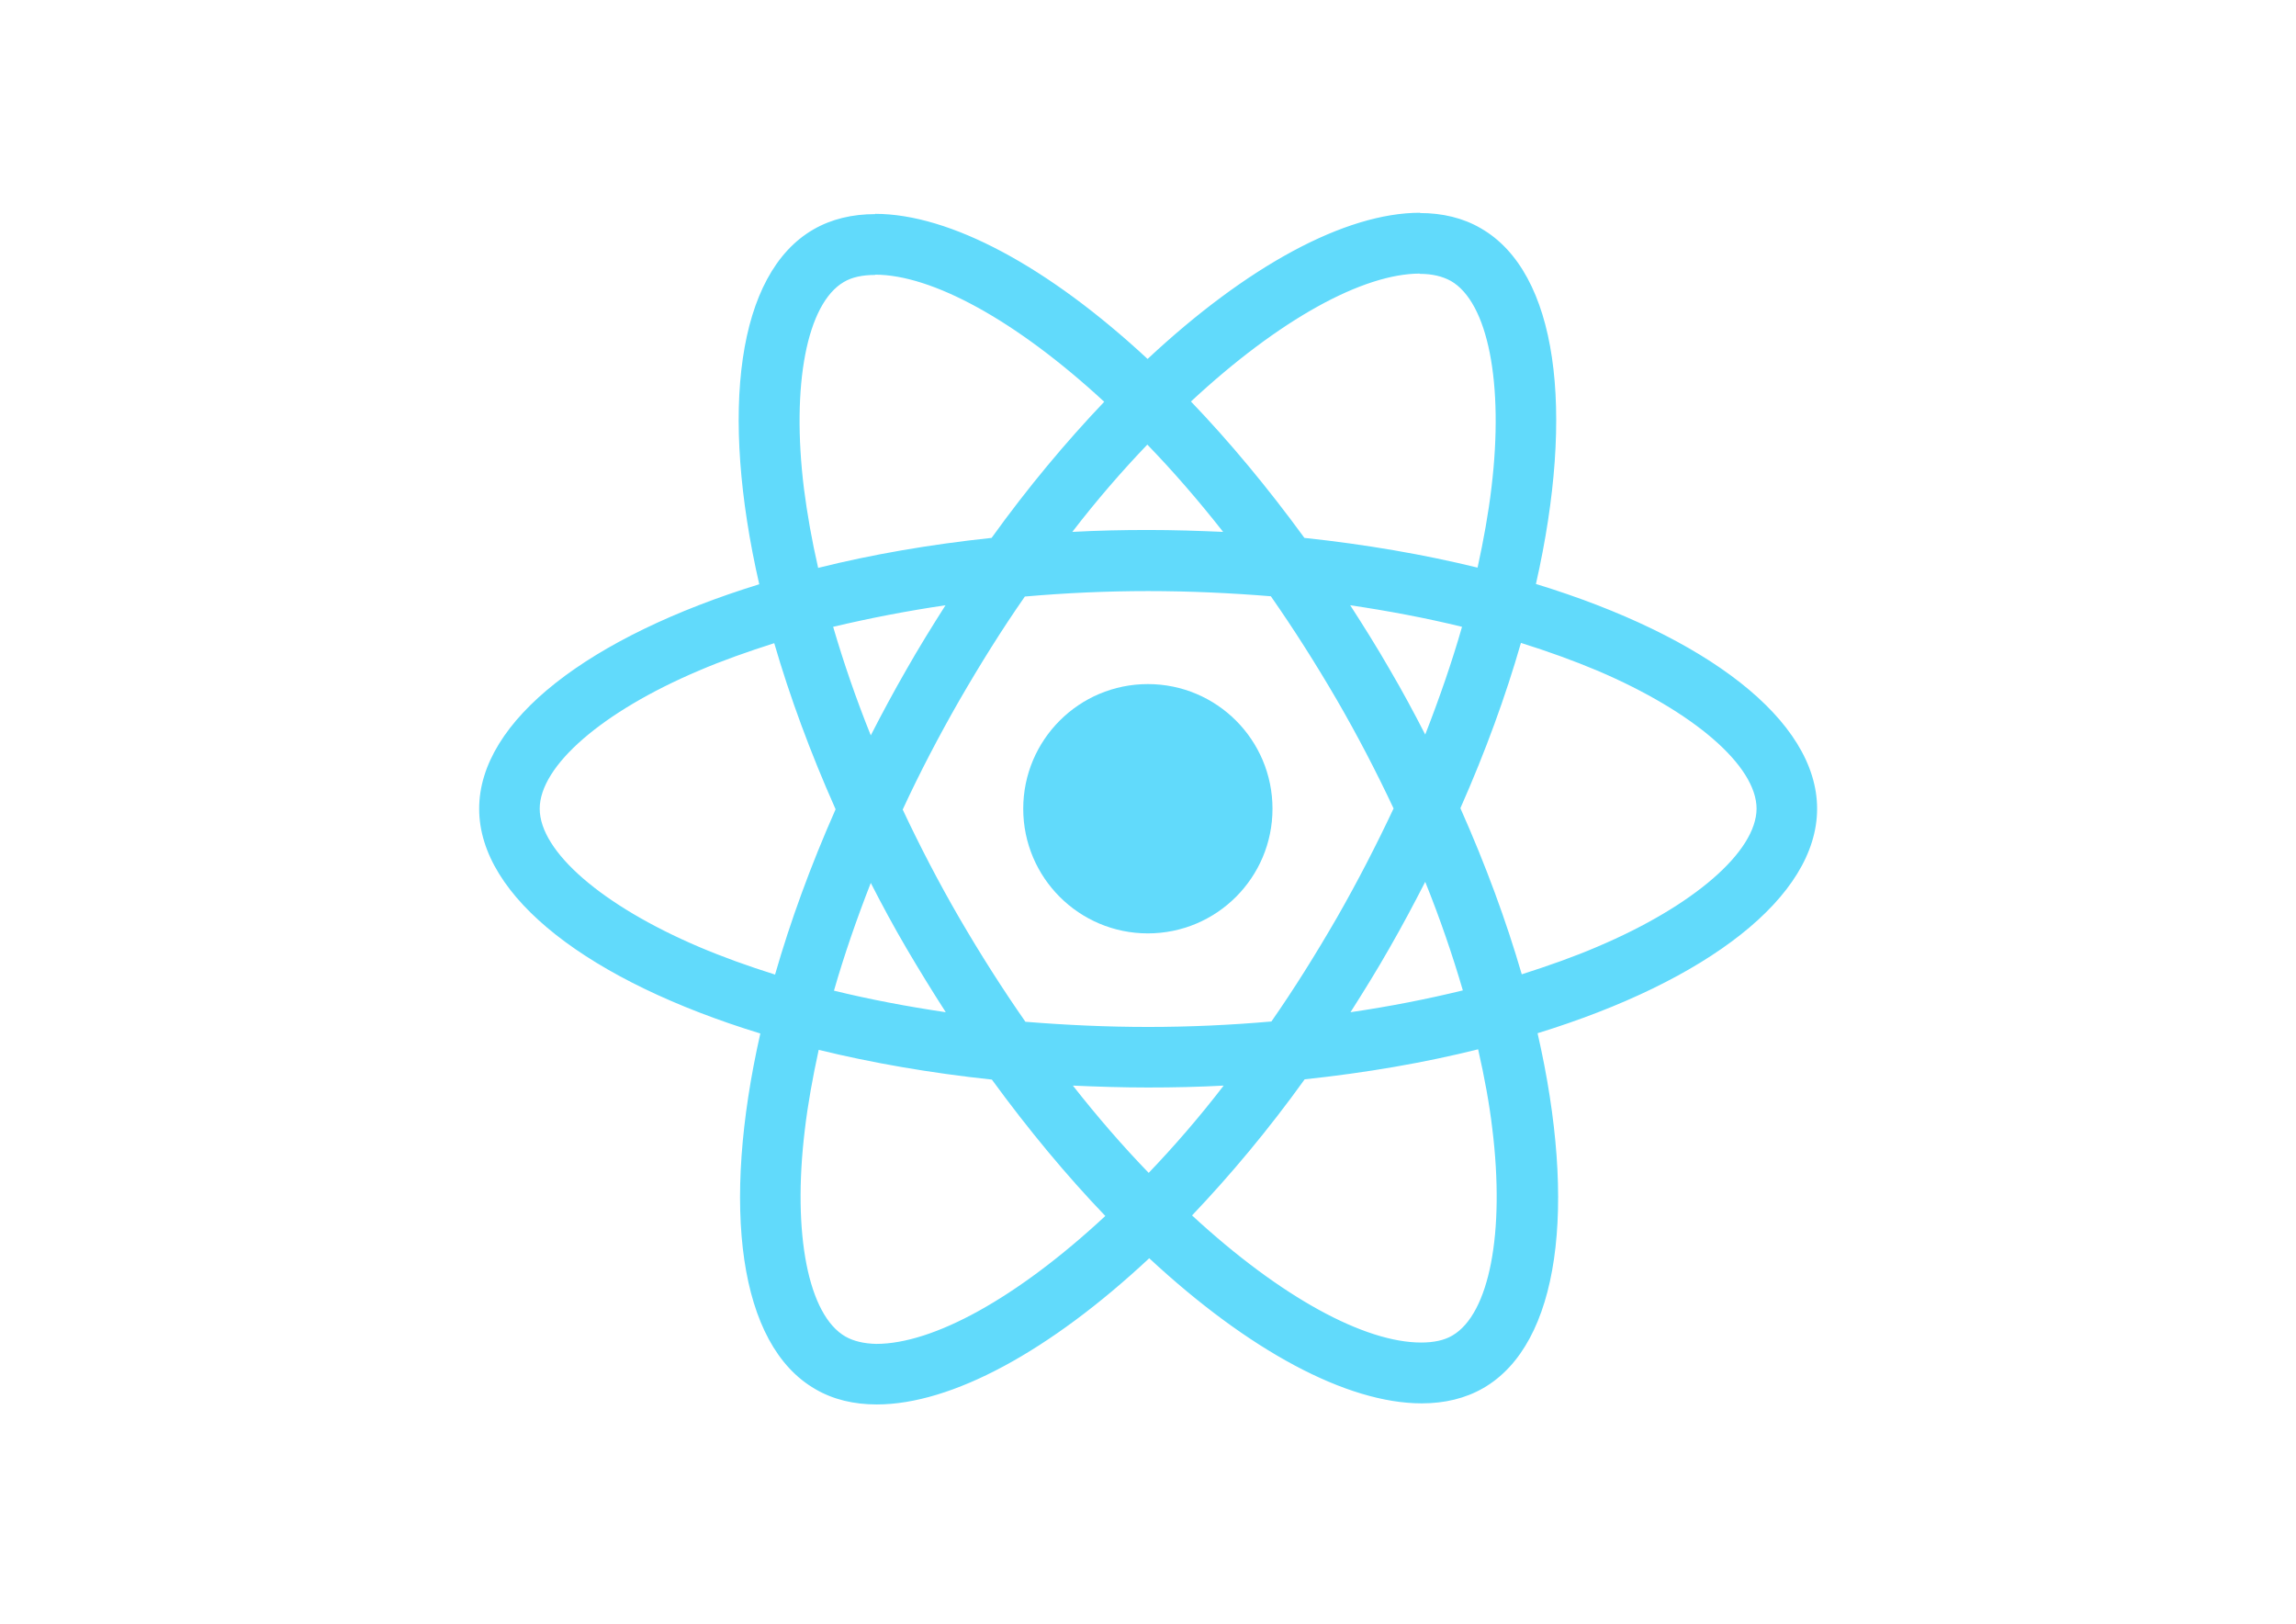
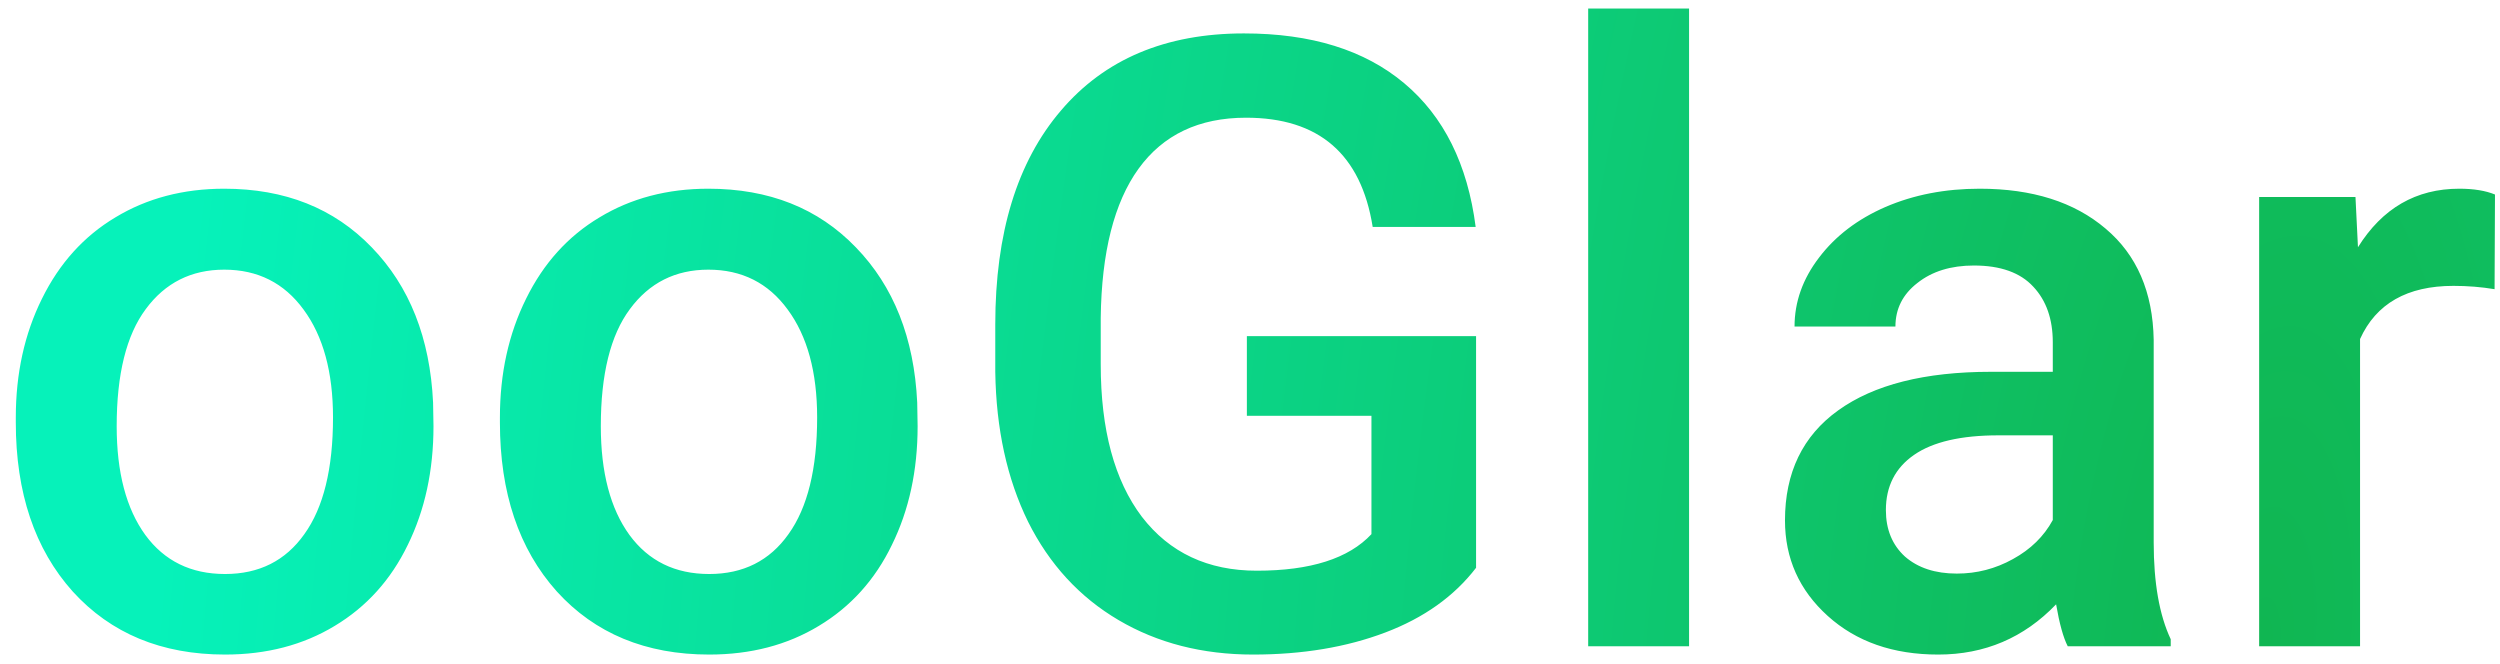
- <svg xmlns="http://www.w3.org/2000/svg" viewBox="0 0 841.9 595.3">
-   <g fill="#61DAFB">
-     <path d="M666.3 296.5c0-32.5-40.7-63.3-103.1-82.4 14.4-63.6 8-114.2-20.2-130.4-6.5-3.8-14.1-5.6-22.4-5.6v22.3c4.6 0 8.3.9 11.4 2.6 13.6 7.8 19.5 37.5 14.9 75.7-1.1 9.4-2.9 19.3-5.1 29.4-19.6-4.8-41-8.5-63.5-10.9-13.5-18.5-27.5-35.3-41.6-50 32.6-30.3 63.2-46.9 84-46.9V78c-27.5 0-63.5 19.6-99.9 53.6-36.4-33.8-72.4-53.2-99.9-53.2v22.3c20.7 0 51.4 16.5 84 46.6-14 14.7-28 31.4-41.3 49.9-22.6 2.4-44 6.1-63.6 11-2.3-10-4-19.7-5.2-29-4.7-38.2 1.1-67.9 14.6-75.8 3-1.8 6.9-2.6 11.5-2.6V78.5c-8.4 0-16 1.8-22.6 5.6-28.1 16.2-34.4 66.7-19.9 130.1-62.2 19.2-102.7 49.9-102.7 82.3 0 32.5 40.7 63.3 103.1 82.4-14.4 63.6-8 114.2 20.2 130.4 6.5 3.8 14.1 5.6 22.5 5.6 27.5 0 63.5-19.6 99.9-53.6 36.4 33.8 72.4 53.2 99.9 53.2 8.4 0 16-1.8 22.6-5.6 28.1-16.2 34.4-66.7 19.9-130.1 62-19.1 102.5-49.9 102.5-82.3zm-130.2-66.7c-3.7 12.9-8.3 26.2-13.5 39.5-4.1-8-8.4-16-13.1-24-4.6-8-9.5-15.8-14.4-23.4 14.2 2.1 27.9 4.7 41 7.9zm-45.8 106.5c-7.8 13.5-15.8 26.3-24.1 38.2-14.9 1.3-30 2-45.2 2-15.1 0-30.2-.7-45-1.9-8.3-11.9-16.4-24.6-24.2-38-7.6-13.1-14.5-26.4-20.8-39.8 6.2-13.4 13.2-26.8 20.7-39.9 7.8-13.5 15.8-26.3 24.1-38.2 14.9-1.3 30-2 45.2-2 15.1 0 30.2.7 45 1.9 8.3 11.9 16.4 24.6 24.2 38 7.6 13.1 14.5 26.4 20.8 39.8-6.3 13.4-13.2 26.8-20.7 39.9zm32.3-13c5.4 13.4 10 26.8 13.8 39.8-13.1 3.2-26.9 5.9-41.2 8 4.9-7.7 9.8-15.6 14.4-23.7 4.6-8 8.9-16.1 13-24.1zM421.2 430c-9.3-9.6-18.6-20.3-27.8-32 9 .4 18.2.7 27.5.7 9.4 0 18.7-.2 27.8-.7-9 11.7-18.3 22.4-27.5 32zm-74.4-58.9c-14.2-2.1-27.9-4.7-41-7.9 3.7-12.9 8.3-26.2 13.5-39.5 4.1 8 8.4 16 13.1 24 4.7 8 9.5 15.8 14.4 23.4zM420.7 163c9.3 9.6 18.6 20.3 27.8 32-9-.4-18.2-.7-27.5-.7-9.4 0-18.7.2-27.8.7 9-11.7 18.3-22.4 27.5-32zm-74 58.9c-4.9 7.7-9.8 15.6-14.4 23.7-4.6 8-8.9 16-13 24-5.4-13.4-10-26.8-13.8-39.8 13.1-3.1 26.9-5.8 41.2-7.9zm-90.5 125.2c-35.4-15.1-58.3-34.9-58.3-50.6 0-15.7 22.9-35.6 58.3-50.6 8.6-3.7 18-7 27.7-10.1 5.7 19.6 13.2 40 22.5 60.9-9.2 20.8-16.6 41.1-22.2 60.6-9.9-3.1-19.3-6.5-28-10.2zM310 490c-13.6-7.8-19.5-37.5-14.9-75.7 1.1-9.4 2.9-19.3 5.1-29.4 19.6 4.8 41 8.5 63.5 10.9 13.5 18.5 27.5 35.3 41.6 50-32.6 30.3-63.2 46.9-84 46.9-4.5-.1-8.3-1-11.3-2.7zm237.2-76.2c4.7 38.2-1.1 67.9-14.6 75.8-3 1.8-6.9 2.6-11.5 2.6-20.7 0-51.4-16.5-84-46.6 14-14.7 28-31.4 41.3-49.9 22.6-2.4 44-6.1 63.6-11 2.3 10.1 4.1 19.8 5.2 29.1zm38.5-66.7c-8.6 3.7-18 7-27.7 10.1-5.7-19.6-13.2-40-22.5-60.9 9.2-20.8 16.6-41.1 22.2-60.6 9.9 3.1 19.3 6.5 28.1 10.2 35.4 15.1 58.3 34.9 58.3 50.6-.1 15.7-23 35.6-58.4 50.6zM320.8 78.4z" />
-     <circle cx="420.9" cy="296.5" r="45.7" />
-     <path d="M520.5 78.1z" />
-   </g>
+ <svg xmlns="http://www.w3.org/2000/svg" viewBox="0 0 147 39" fill="none">
+   <path d="M0.929 24.548C0.929 21.96 1.441 19.633 2.467 17.565C3.492 15.482 4.933 13.887 6.788 12.78C8.644 11.657 10.776 11.096 13.185 11.096C16.749 11.096 19.638 12.243 21.852 14.538C24.081 16.833 25.286 19.877 25.465 23.669L25.489 25.061C25.489 27.665 24.985 29.992 23.976 32.043C22.983 34.094 21.55 35.681 19.679 36.804C17.823 37.927 15.675 38.488 13.233 38.488C9.506 38.488 6.52 37.251 4.273 34.777C2.044 32.287 0.929 28.975 0.929 24.841V24.548ZM6.861 25.061C6.861 27.779 7.423 29.911 8.546 31.457C9.669 32.987 11.231 33.752 13.233 33.752C15.235 33.752 16.79 32.971 17.896 31.408C19.02 29.846 19.581 27.559 19.581 24.548C19.581 21.879 19.003 19.763 17.848 18.2C16.708 16.638 15.154 15.856 13.185 15.856C11.248 15.856 9.71 16.63 8.57 18.176C7.431 19.706 6.861 22.001 6.861 25.061ZM29.395 24.548C29.395 21.96 29.908 19.633 30.934 17.565C31.959 15.482 33.399 13.887 35.255 12.78C37.11 11.657 39.242 11.096 41.651 11.096C45.216 11.096 48.105 12.243 50.318 14.538C52.548 16.833 53.753 19.877 53.932 23.669L53.956 25.061C53.956 27.665 53.452 29.992 52.442 32.043C51.45 34.094 50.017 35.681 48.145 36.804C46.29 37.927 44.142 38.488 41.7 38.488C37.973 38.488 34.986 37.251 32.74 34.777C30.51 32.287 29.395 28.975 29.395 24.841V24.548ZM35.328 25.061C35.328 27.779 35.89 29.911 37.013 31.457C38.136 32.987 39.698 33.752 41.7 33.752C43.702 33.752 45.257 32.971 46.363 31.408C47.486 29.846 48.048 27.559 48.048 24.548C48.048 21.879 47.47 19.763 46.315 18.2C45.175 16.638 43.621 15.856 41.651 15.856C39.715 15.856 38.176 16.63 37.037 18.176C35.898 19.706 35.328 22.001 35.328 25.061ZM86.793 33.386C85.507 35.062 83.725 36.332 81.446 37.194C79.168 38.057 76.58 38.488 73.683 38.488C70.704 38.488 68.067 37.813 65.772 36.462C63.477 35.111 61.703 33.182 60.45 30.676C59.213 28.153 58.57 25.215 58.522 21.862V19.079C58.522 13.708 59.807 9.517 62.379 6.506C64.951 3.479 68.539 1.965 73.145 1.965C77.101 1.965 80.242 2.941 82.569 4.895C84.897 6.848 86.296 9.663 86.769 13.342H80.714C80.03 9.061 77.548 6.921 73.268 6.921C70.501 6.921 68.393 7.922 66.944 9.924C65.512 11.909 64.772 14.831 64.723 18.689V21.423C64.723 25.264 65.528 28.251 67.14 30.383C68.767 32.499 71.022 33.557 73.902 33.557C77.06 33.557 79.306 32.84 80.641 31.408V24.45H73.316V19.763H86.793V33.386ZM99.317 38H93.385V0.5H99.317V38ZM121.583 38C121.323 37.495 121.095 36.673 120.899 35.534C119.011 37.504 116.7 38.488 113.966 38.488C111.313 38.488 109.148 37.731 107.472 36.218C105.795 34.704 104.957 32.832 104.957 30.602C104.957 27.787 105.999 25.63 108.082 24.133C110.182 22.619 113.176 21.862 117.066 21.862H120.704V20.129C120.704 18.762 120.322 17.671 119.557 16.857C118.792 16.027 117.628 15.612 116.065 15.612C114.715 15.612 113.608 15.954 112.745 16.638C111.882 17.305 111.451 18.16 111.451 19.201H105.519C105.519 17.753 105.999 16.402 106.959 15.148C107.919 13.879 109.221 12.886 110.865 12.17C112.525 11.454 114.373 11.096 116.407 11.096C119.5 11.096 121.965 11.877 123.805 13.44C125.644 14.986 126.588 17.167 126.637 19.982V31.896C126.637 34.273 126.97 36.169 127.638 37.585V38H121.583ZM115.064 33.727C116.236 33.727 117.335 33.443 118.36 32.873C119.402 32.303 120.183 31.538 120.704 30.578V25.598H117.506C115.309 25.598 113.657 25.98 112.55 26.745C111.443 27.51 110.89 28.592 110.89 29.992C110.89 31.131 111.264 32.043 112.013 32.727C112.778 33.394 113.795 33.727 115.064 33.727ZM146.681 17.004C145.899 16.874 145.094 16.809 144.264 16.809C141.546 16.809 139.715 17.85 138.771 19.934V38H132.838V11.584H138.502L138.648 14.538C140.081 12.243 142.066 11.096 144.605 11.096C145.452 11.096 146.152 11.21 146.705 11.438L146.681 17.004Z" fill="url(#paint0_radial_601:2)" />
+   <defs>
+     <radialGradient id="paint0_radial_601:2" cx="0" cy="0" r="1" gradientUnits="userSpaceOnUse" gradientTransform="translate(134 38) rotate(-174.971) scale(125.483 316.898)">
+       <stop stop-color="#10B652" />
+       <stop offset="1" stop-color="#06F2BA" />
+     </radialGradient>
+   </defs>
</svg>
